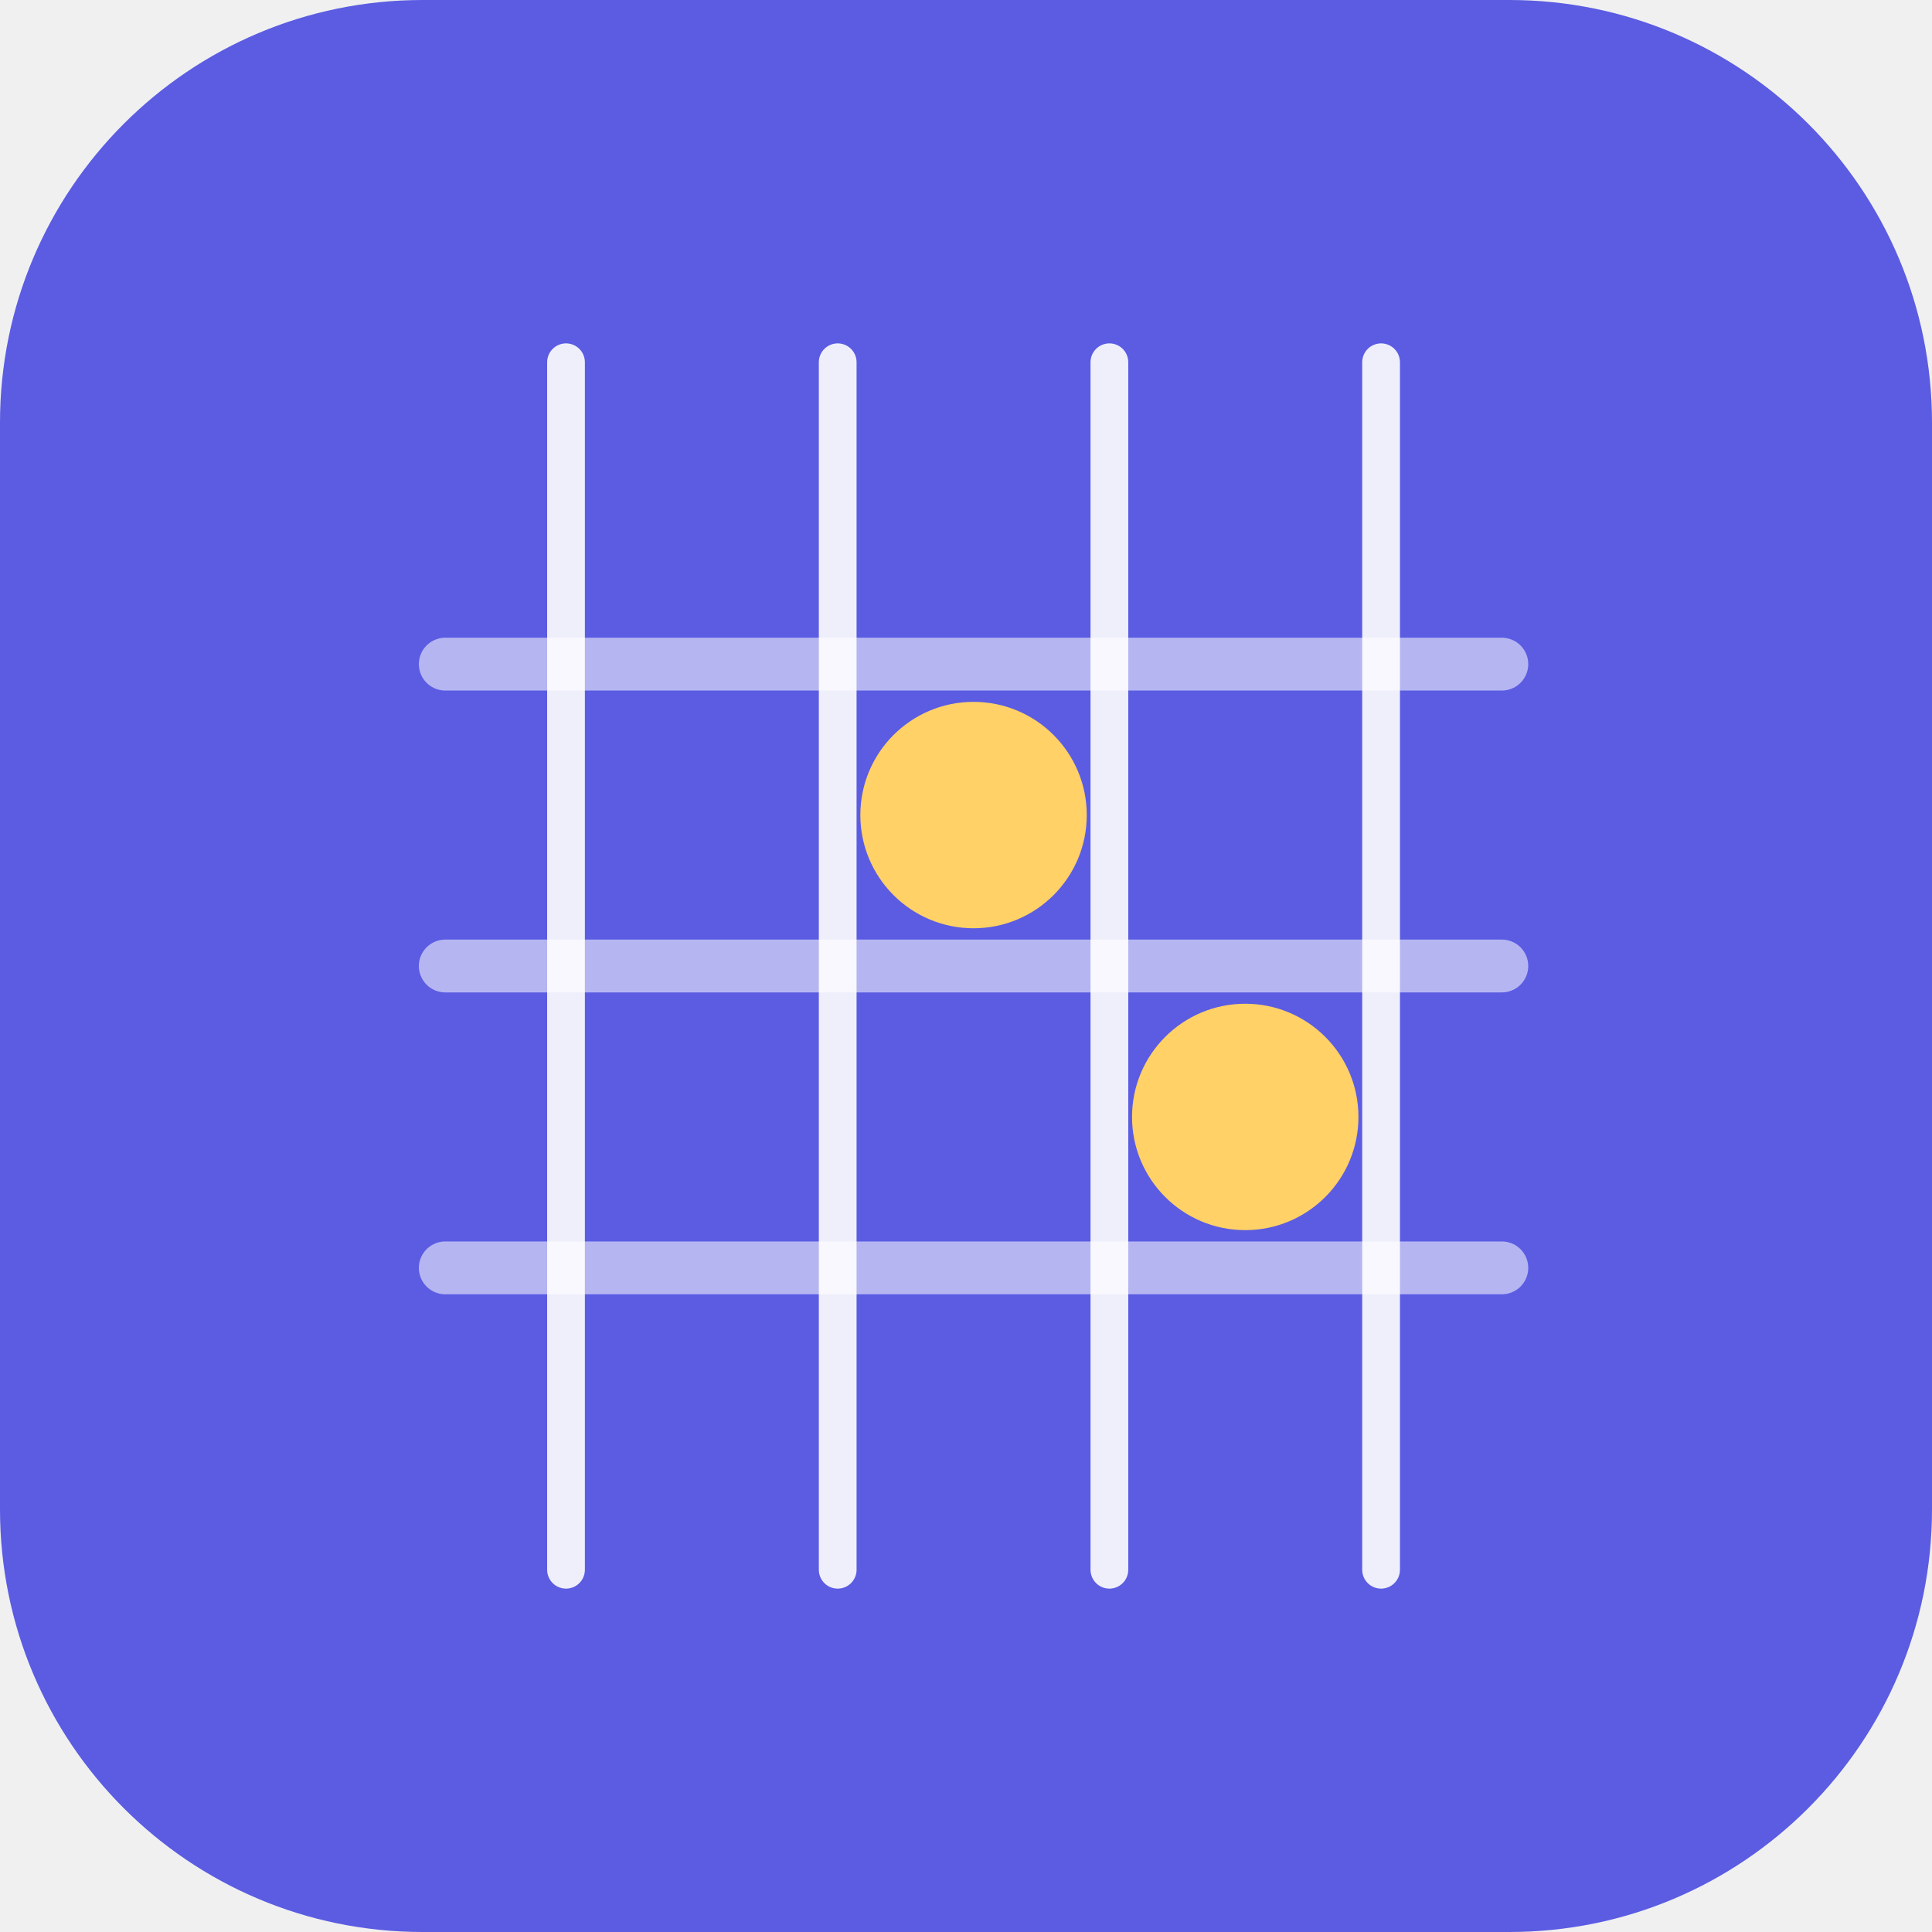
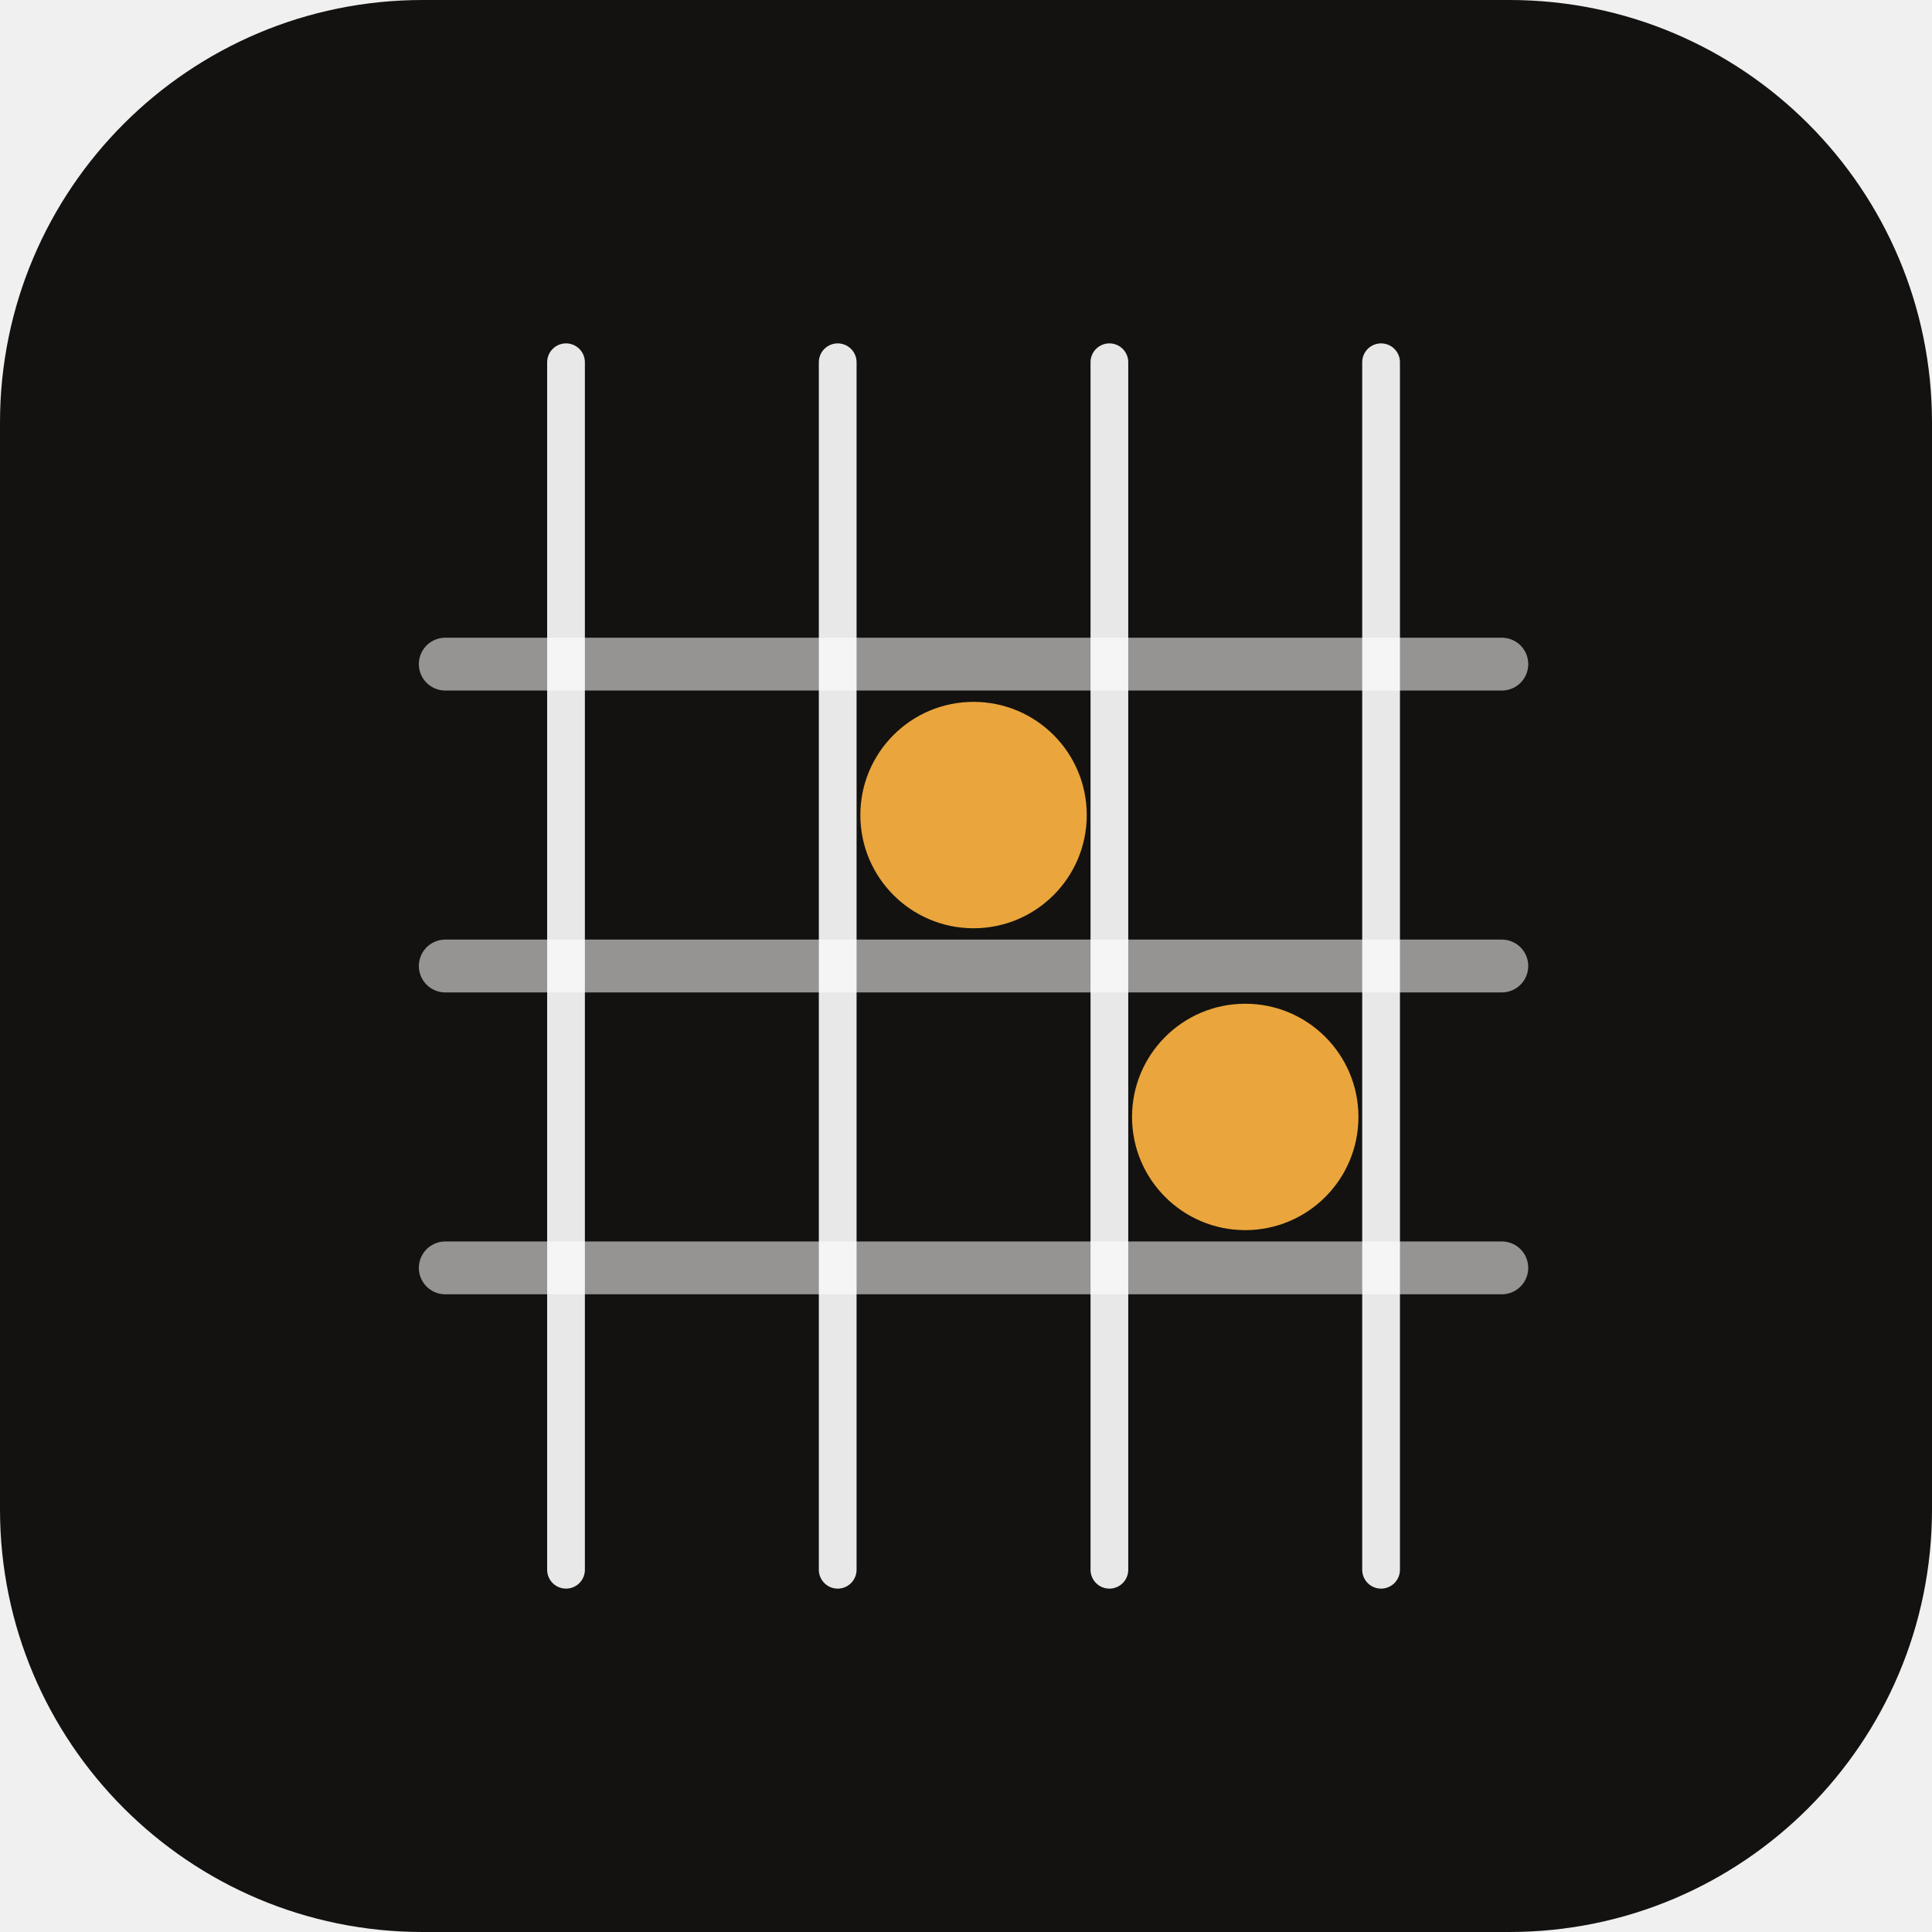
<svg xmlns="http://www.w3.org/2000/svg" viewBox="0 0 512 512">
-   <rect width="512" height="512" rx="112" fill="#5b5ce2" />
+   <rect width="512" height="512" rx="112" fill="#131210" />
  <g stroke="#fff" stroke-linecap="round">
    <g stroke-width="10" opacity=".9">
      <path d="M150 96v320M222 96v320M294 96v320M366 96v320" />
    </g>
    <g stroke-width="14" opacity=".55">
      <path d="M118 176h280M118 256h280M118 336h280" />
    </g>
  </g>
-   <circle cx="258" cy="216" r="30" fill="#ffd166" />
-   <circle cx="330" cy="296" r="30" fill="#ffd166" />
+   <circle cx="258" cy="216" r="30" fill="#eaa53c" />
+   <circle cx="330" cy="296" r="30" fill="#eaa53c" />
</svg>
